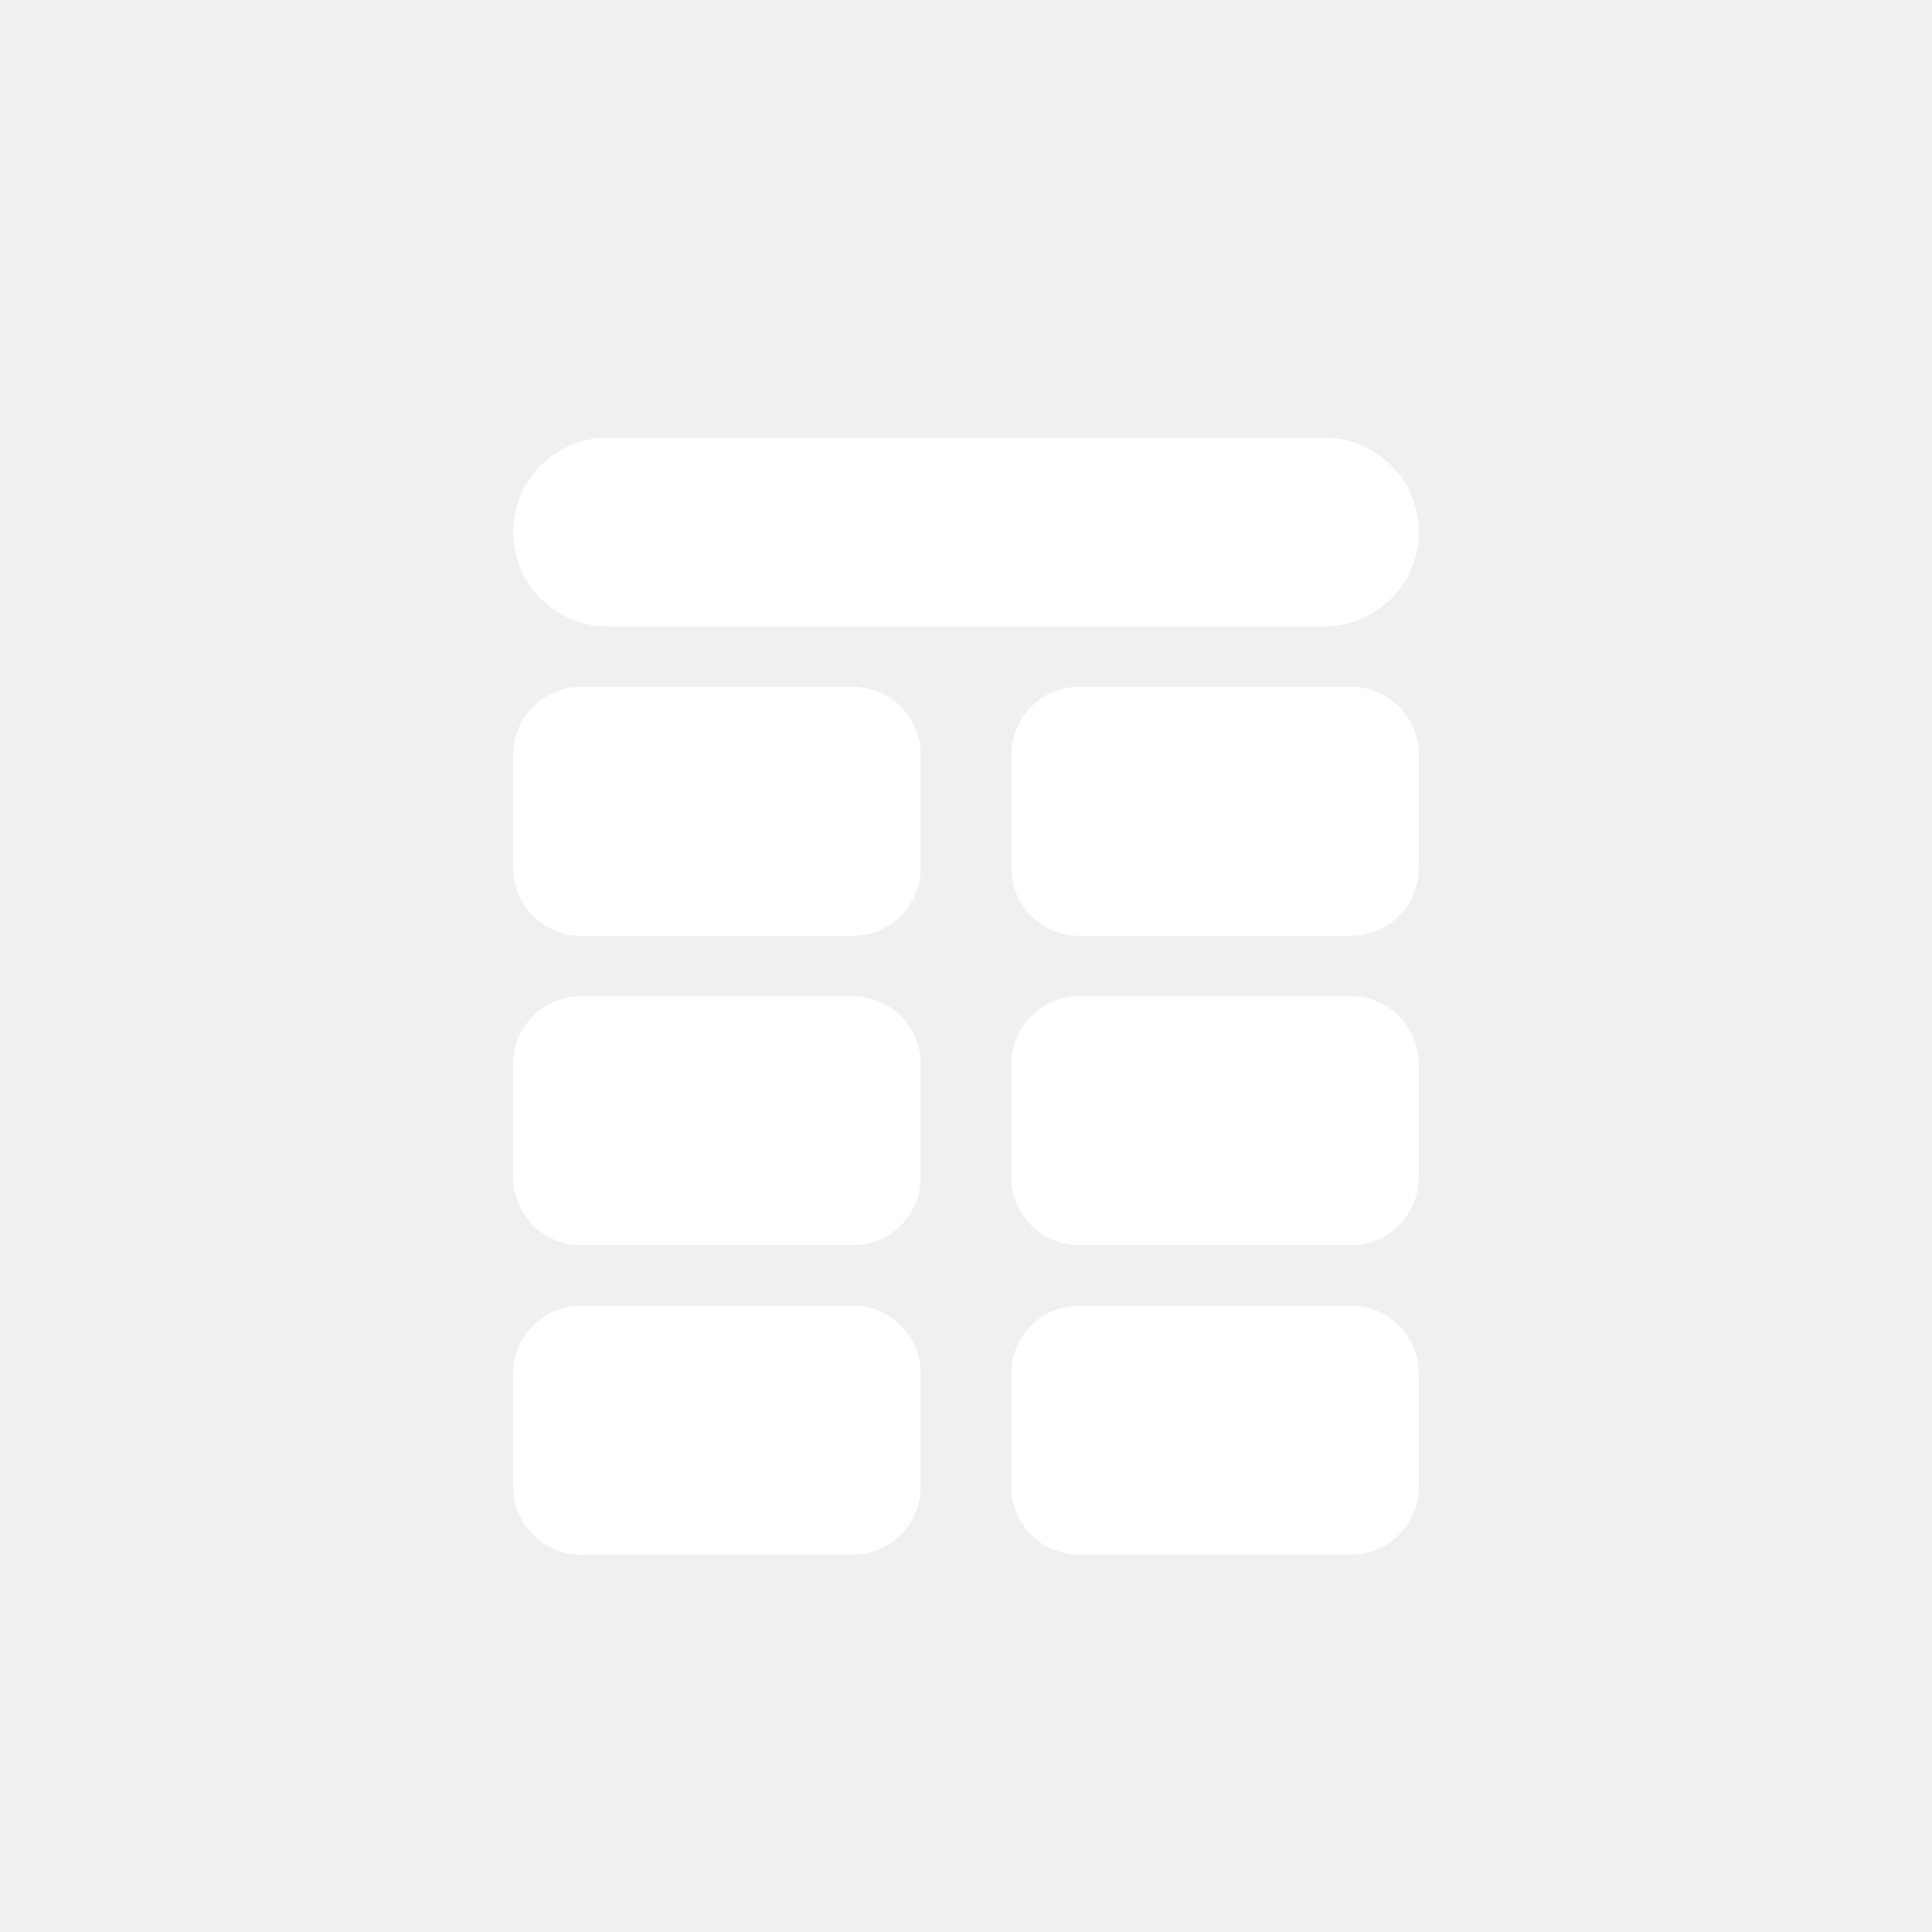
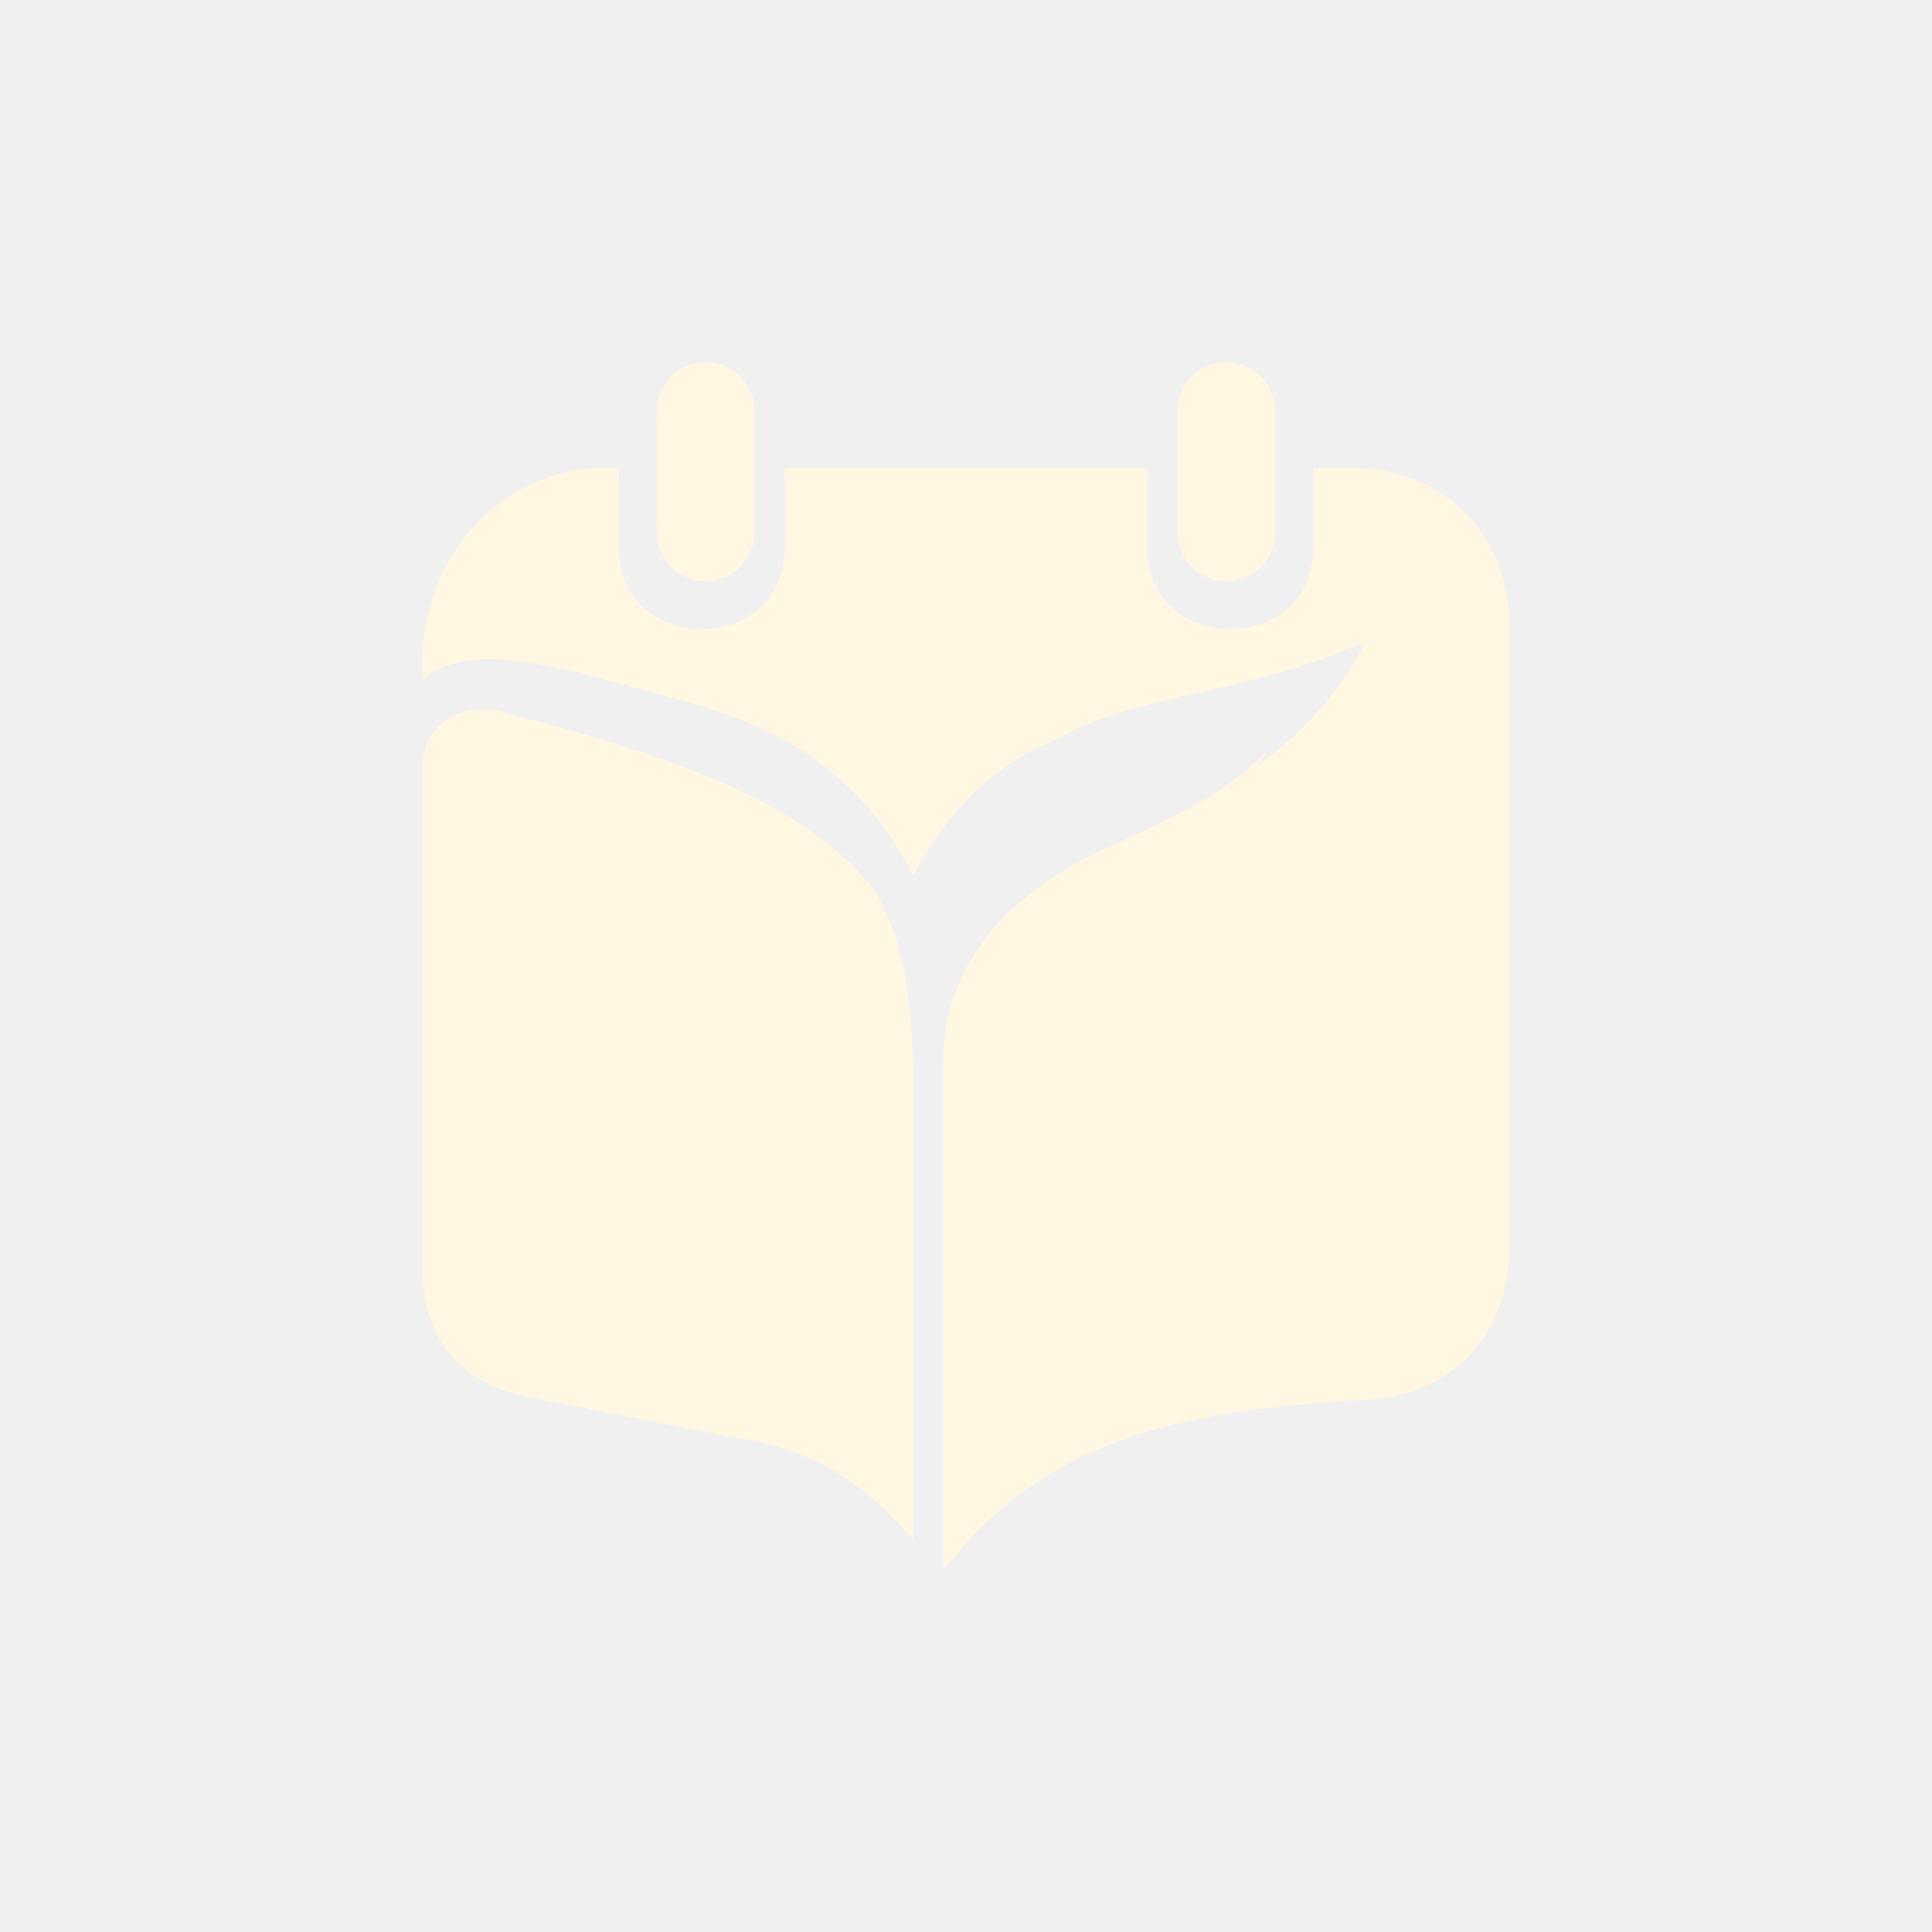
<svg xmlns="http://www.w3.org/2000/svg" width="1024" height="1024" viewBox="0 0 512 512">
  <defs />
-   <path d="M161,116H351A25,25 0 0 1 376,141V141A25,25 0 0 1 351,166H161A25,25 0 0 1 136,141V141A25,25 0 0 1 161,116Z" fill="#FFFFFF" />
-   <path d="M154,182H226A18,18 0 0 1 244,200V230A18,18 0 0 1 226,248H154A18,18 0 0 1 136,230V200A18,18 0 0 1 154,182Z" fill="#FFFFFF" />
-   <path d="M286,182H358A18,18 0 0 1 376,200V230A18,18 0 0 1 358,248H286A18,18 0 0 1 268,230V200A18,18 0 0 1 286,182Z" fill="#FFFFFF" />
-   <path d="M154,264H226A18,18 0 0 1 244,282V312A18,18 0 0 1 226,330H154A18,18 0 0 1 136,312V282A18,18 0 0 1 154,264Z" fill="#FFFFFF" />
-   <path d="M286,264H358A18,18 0 0 1 376,282V312A18,18 0 0 1 358,330H286A18,18 0 0 1 268,312V282A18,18 0 0 1 286,264Z" fill="#FFFFFF" />
-   <path d="M154,346H226A18,18 0 0 1 244,364V394A18,18 0 0 1 226,412H154A18,18 0 0 1 136,394V364A18,18 0 0 1 154,346Z" fill="#FFFFFF" />
-   <path d="M286,346H358A18,18 0 0 1 376,364V394A18,18 0 0 1 358,412H286A18,18 0 0 1 268,394V364A18,18 0 0 1 286,346Z" fill="#FFFFFF" />
+   <path d="M174,109C174,101.82 179.82,96 187,96C194.18,96 200,101.82 200,109L200,141C200,148.18 194.18,154 187,154C179.82,154 174,148.18 174,141Z" fill="#FFF7E2" />
+   <path d="M312,109C312,101.82 317.82,96 325,96C332.18,96 338,101.82 338,109L338,141C338,148.18 332.18,154 325,154C317.82,154 312,148.18 312,141Z" fill="#FFF7E2" />
+   <path d="M112,180C110,147 134,124 160,124L164,124L164,145C164,174 208,174 208,145L208,124L304,124L304,145C304,174 348,174 348,145L348,124L358,124C382,124 400,141 400,166L400,330C400,354 385,370 361,371C310,374 277,382 250,416L250,281C250,256 267,236 295,224C321,212 347,199 362,170C331,184 300,184 280,196C264,202 251,215 242,232C225,199 199,190 171,183C146,176 124,170 112,180Z" fill="#FFF7E2" />
+   <path d="M112,204C112,190 124,185 138,190C172,199 212,211 231,235C240,248 242,268 242,288L242,408C228,392 215,384 195,381L139,370C121,366 112,354 112,336Z" fill="#FFF7E2" />
+   <path d="M254,284C260,258 277,243 298,231C314,222 329,210 336,199C323,212 306,219 289,231C272,243 260,262 254,284Z" fill="#FFF7E2" />
</svg>
